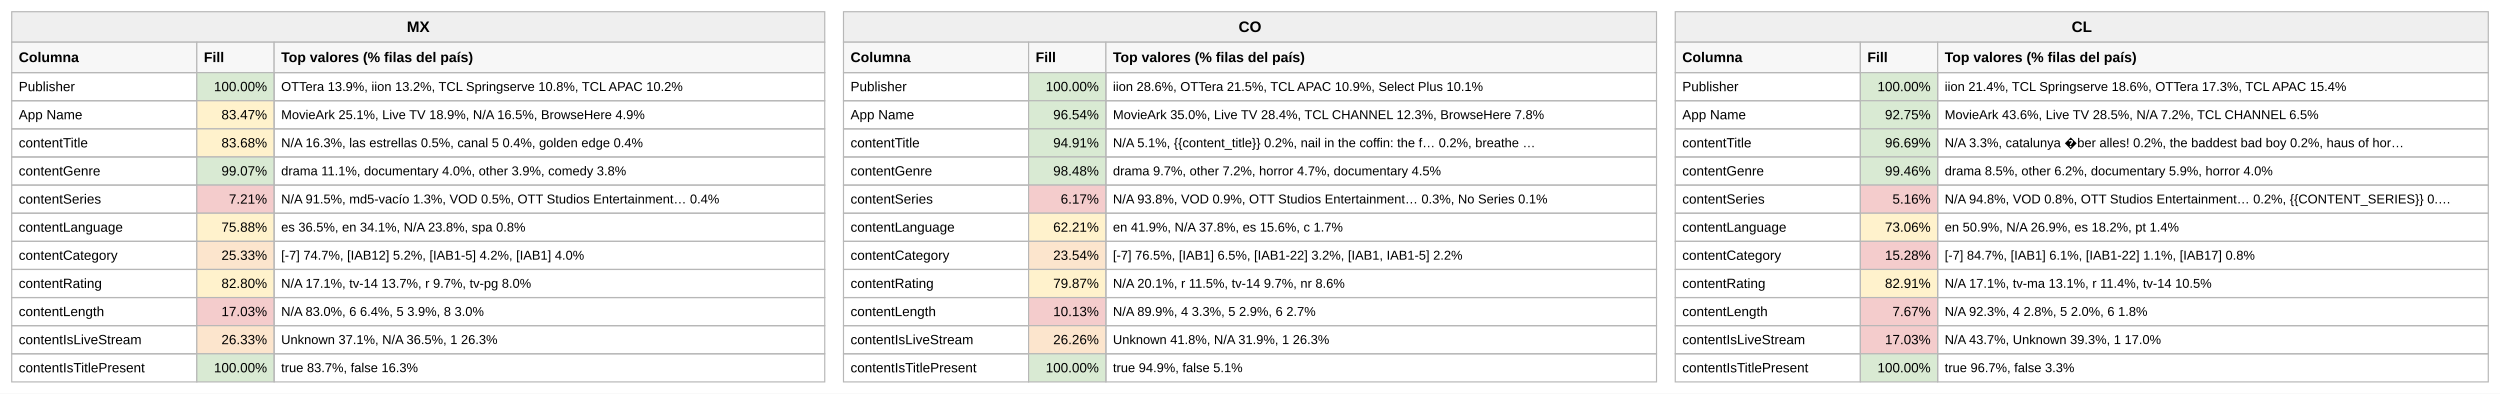
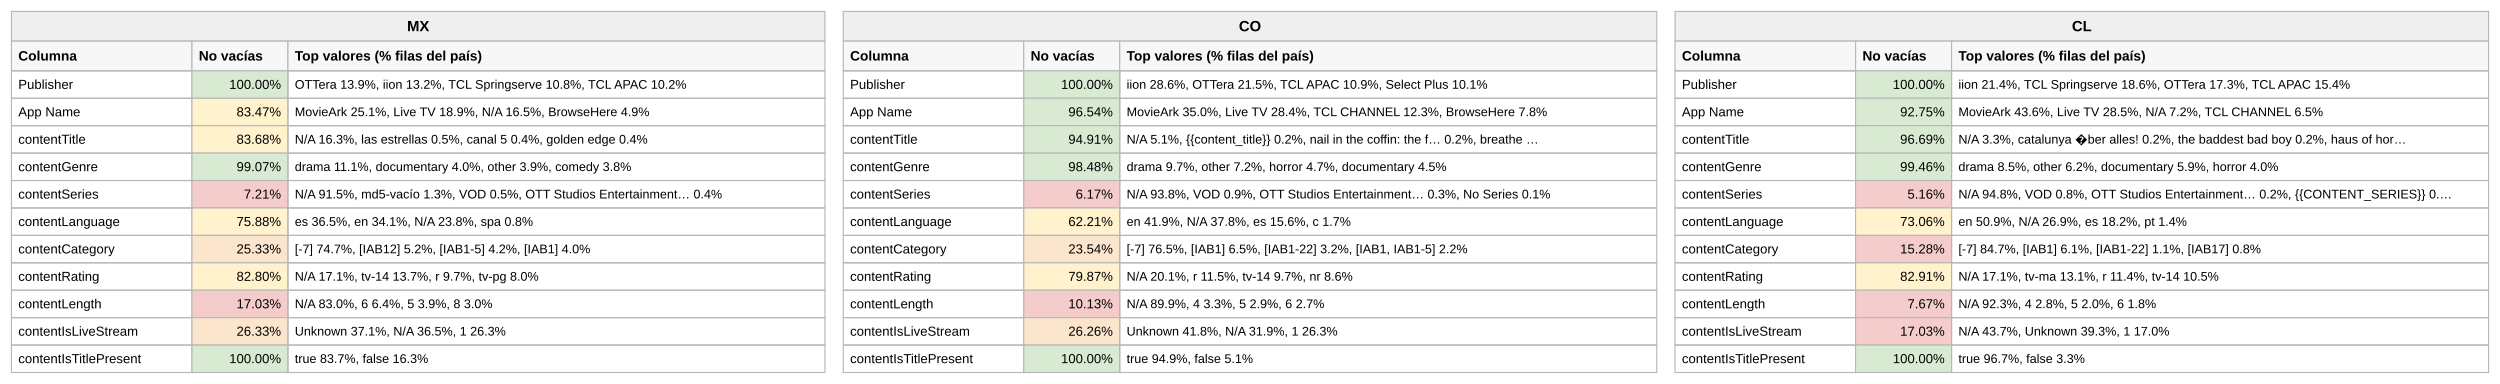
- <svg xmlns="http://www.w3.org/2000/svg" width="2134" height="336" viewBox="0 0 2134 336" font-family="Arial, sans-serif">
-   <rect width="2134" height="336" fill="white" />
-   <rect x="10" y="10" width="694" height="26" fill="#efefef" />
-   <rect x="10" y="10" width="694" height="26" fill="none" stroke="#b7b7b7" stroke-width="1" />
-   <text x="357.0" y="27.333" font-size="13" text-anchor="middle" font-weight="bold">MX</text>
+ <svg xmlns="http://www.w3.org/2000/svg" width="2188" height="336" viewBox="0 0 2188 336" font-family="Arial, sans-serif">
+   <rect width="2188" height="336" fill="white" />
+   <rect x="10" y="10" width="712" height="26" fill="#efefef" />
+   <rect x="10" y="10" width="712" height="26" fill="none" stroke="#b7b7b7" stroke-width="1" />
+   <text x="366.0" y="27.333" font-size="13" text-anchor="middle" font-weight="bold">MX</text>
  <rect x="10" y="36" width="158" height="26" fill="#f7f7f7" />
  <rect x="10" y="36" width="158" height="26" fill="none" stroke="#b7b7b7" stroke-width="1" />
  <text x="16" y="53.0" font-size="12" text-anchor="start" font-weight="bold">Columna</text>
-   <rect x="168" y="36" width="66" height="26" fill="#f7f7f7" />
-   <rect x="168" y="36" width="66" height="26" fill="none" stroke="#b7b7b7" stroke-width="1" />
-   <text x="174" y="53.0" font-size="12" text-anchor="start" font-weight="bold">Fill</text>
-   <rect x="234" y="36" width="470" height="26" fill="#f7f7f7" />
-   <rect x="234" y="36" width="470" height="26" fill="none" stroke="#b7b7b7" stroke-width="1" />
-   <text x="240" y="53.0" font-size="12" text-anchor="start" font-weight="bold">Top valores (% filas del país)</text>
+   <rect x="168" y="36" width="84" height="26" fill="#f7f7f7" />
+   <rect x="168" y="36" width="84" height="26" fill="none" stroke="#b7b7b7" stroke-width="1" />
+   <text x="174" y="53.0" font-size="12" text-anchor="start" font-weight="bold">No vacías</text>
+   <rect x="252" y="36" width="470" height="26" fill="#f7f7f7" />
+   <rect x="252" y="36" width="470" height="26" fill="none" stroke="#b7b7b7" stroke-width="1" />
+   <text x="258" y="53.0" font-size="12" text-anchor="start" font-weight="bold">Top valores (% filas del país)</text>
  <rect x="10" y="62" width="158" height="24" fill="none" stroke="#b7b7b7" stroke-width="1" />
  <text x="16" y="77.833" font-size="11.5" text-anchor="start">Publisher</text>
-   <rect x="168" y="62" width="66" height="24" fill="#d9ead3" />
-   <rect x="168" y="62" width="66" height="24" fill="none" stroke="#b7b7b7" stroke-width="1" />
-   <text x="228" y="77.833" font-size="11.5" text-anchor="end">100.00%</text>
-   <rect x="234" y="62" width="470" height="24" fill="none" stroke="#b7b7b7" stroke-width="1" />
-   <text x="240" y="77.667" font-size="11" text-anchor="start">OTTera 13.9%, iion 13.2%, TCL Springserve 10.8%, TCL APAC 10.2%</text>
+   <rect x="168" y="62" width="84" height="24" fill="#d9ead3" />
+   <rect x="168" y="62" width="84" height="24" fill="none" stroke="#b7b7b7" stroke-width="1" />
+   <text x="246" y="77.833" font-size="11.5" text-anchor="end">100.00%</text>
+   <rect x="252" y="62" width="470" height="24" fill="none" stroke="#b7b7b7" stroke-width="1" />
+   <text x="258" y="77.667" font-size="11" text-anchor="start">OTTera 13.9%, iion 13.2%, TCL Springserve 10.8%, TCL APAC 10.2%</text>
  <rect x="10" y="86" width="158" height="24" fill="none" stroke="#b7b7b7" stroke-width="1" />
  <text x="16" y="101.833" font-size="11.5" text-anchor="start">App Name</text>
-   <rect x="168" y="86" width="66" height="24" fill="#fff2cc" />
-   <rect x="168" y="86" width="66" height="24" fill="none" stroke="#b7b7b7" stroke-width="1" />
-   <text x="228" y="101.833" font-size="11.5" text-anchor="end">83.47%</text>
-   <rect x="234" y="86" width="470" height="24" fill="none" stroke="#b7b7b7" stroke-width="1" />
-   <text x="240" y="101.667" font-size="11" text-anchor="start">MovieArk 25.1%, Live TV 18.9%, N/A 16.5%, BrowseHere 4.9%</text>
+   <rect x="168" y="86" width="84" height="24" fill="#fff2cc" />
+   <rect x="168" y="86" width="84" height="24" fill="none" stroke="#b7b7b7" stroke-width="1" />
+   <text x="246" y="101.833" font-size="11.5" text-anchor="end">83.47%</text>
+   <rect x="252" y="86" width="470" height="24" fill="none" stroke="#b7b7b7" stroke-width="1" />
+   <text x="258" y="101.667" font-size="11" text-anchor="start">MovieArk 25.1%, Live TV 18.9%, N/A 16.5%, BrowseHere 4.9%</text>
  <rect x="10" y="110" width="158" height="24" fill="none" stroke="#b7b7b7" stroke-width="1" />
  <text x="16" y="125.833" font-size="11.5" text-anchor="start">contentTitle</text>
-   <rect x="168" y="110" width="66" height="24" fill="#fff2cc" />
-   <rect x="168" y="110" width="66" height="24" fill="none" stroke="#b7b7b7" stroke-width="1" />
-   <text x="228" y="125.833" font-size="11.5" text-anchor="end">83.68%</text>
-   <rect x="234" y="110" width="470" height="24" fill="none" stroke="#b7b7b7" stroke-width="1" />
-   <text x="240" y="125.667" font-size="11" text-anchor="start">N/A 16.3%, las estrellas 0.5%, canal 5 0.4%, golden edge 0.4%</text>
+   <rect x="168" y="110" width="84" height="24" fill="#fff2cc" />
+   <rect x="168" y="110" width="84" height="24" fill="none" stroke="#b7b7b7" stroke-width="1" />
+   <text x="246" y="125.833" font-size="11.5" text-anchor="end">83.68%</text>
+   <rect x="252" y="110" width="470" height="24" fill="none" stroke="#b7b7b7" stroke-width="1" />
+   <text x="258" y="125.667" font-size="11" text-anchor="start">N/A 16.3%, las estrellas 0.5%, canal 5 0.4%, golden edge 0.4%</text>
  <rect x="10" y="134" width="158" height="24" fill="none" stroke="#b7b7b7" stroke-width="1" />
  <text x="16" y="149.833" font-size="11.5" text-anchor="start">contentGenre</text>
-   <rect x="168" y="134" width="66" height="24" fill="#d9ead3" />
-   <rect x="168" y="134" width="66" height="24" fill="none" stroke="#b7b7b7" stroke-width="1" />
-   <text x="228" y="149.833" font-size="11.5" text-anchor="end">99.07%</text>
-   <rect x="234" y="134" width="470" height="24" fill="none" stroke="#b7b7b7" stroke-width="1" />
-   <text x="240" y="149.667" font-size="11" text-anchor="start">drama 11.1%, documentary 4.0%, other 3.9%, comedy 3.8%</text>
+   <rect x="168" y="134" width="84" height="24" fill="#d9ead3" />
+   <rect x="168" y="134" width="84" height="24" fill="none" stroke="#b7b7b7" stroke-width="1" />
+   <text x="246" y="149.833" font-size="11.5" text-anchor="end">99.07%</text>
+   <rect x="252" y="134" width="470" height="24" fill="none" stroke="#b7b7b7" stroke-width="1" />
+   <text x="258" y="149.667" font-size="11" text-anchor="start">drama 11.1%, documentary 4.0%, other 3.9%, comedy 3.8%</text>
  <rect x="10" y="158" width="158" height="24" fill="none" stroke="#b7b7b7" stroke-width="1" />
  <text x="16" y="173.833" font-size="11.5" text-anchor="start">contentSeries</text>
-   <rect x="168" y="158" width="66" height="24" fill="#f4cccc" />
-   <rect x="168" y="158" width="66" height="24" fill="none" stroke="#b7b7b7" stroke-width="1" />
-   <text x="228" y="173.833" font-size="11.5" text-anchor="end">7.21%</text>
-   <rect x="234" y="158" width="470" height="24" fill="none" stroke="#b7b7b7" stroke-width="1" />
-   <text x="240" y="173.667" font-size="11" text-anchor="start">N/A 91.5%, md5-vacío 1.3%, VOD 0.5%, OTT Studios Entertainment… 0.4%</text>
+   <rect x="168" y="158" width="84" height="24" fill="#f4cccc" />
+   <rect x="168" y="158" width="84" height="24" fill="none" stroke="#b7b7b7" stroke-width="1" />
+   <text x="246" y="173.833" font-size="11.5" text-anchor="end">7.21%</text>
+   <rect x="252" y="158" width="470" height="24" fill="none" stroke="#b7b7b7" stroke-width="1" />
+   <text x="258" y="173.667" font-size="11" text-anchor="start">N/A 91.5%, md5-vacío 1.3%, VOD 0.5%, OTT Studios Entertainment… 0.4%</text>
  <rect x="10" y="182" width="158" height="24" fill="none" stroke="#b7b7b7" stroke-width="1" />
  <text x="16" y="197.833" font-size="11.5" text-anchor="start">contentLanguage</text>
-   <rect x="168" y="182" width="66" height="24" fill="#fff2cc" />
-   <rect x="168" y="182" width="66" height="24" fill="none" stroke="#b7b7b7" stroke-width="1" />
-   <text x="228" y="197.833" font-size="11.5" text-anchor="end">75.88%</text>
-   <rect x="234" y="182" width="470" height="24" fill="none" stroke="#b7b7b7" stroke-width="1" />
-   <text x="240" y="197.667" font-size="11" text-anchor="start">es 36.5%, en 34.1%, N/A 23.8%, spa 0.8%</text>
+   <rect x="168" y="182" width="84" height="24" fill="#fff2cc" />
+   <rect x="168" y="182" width="84" height="24" fill="none" stroke="#b7b7b7" stroke-width="1" />
+   <text x="246" y="197.833" font-size="11.5" text-anchor="end">75.88%</text>
+   <rect x="252" y="182" width="470" height="24" fill="none" stroke="#b7b7b7" stroke-width="1" />
+   <text x="258" y="197.667" font-size="11" text-anchor="start">es 36.5%, en 34.1%, N/A 23.8%, spa 0.8%</text>
  <rect x="10" y="206" width="158" height="24" fill="none" stroke="#b7b7b7" stroke-width="1" />
  <text x="16" y="221.833" font-size="11.5" text-anchor="start">contentCategory</text>
-   <rect x="168" y="206" width="66" height="24" fill="#fce5cd" />
-   <rect x="168" y="206" width="66" height="24" fill="none" stroke="#b7b7b7" stroke-width="1" />
-   <text x="228" y="221.833" font-size="11.5" text-anchor="end">25.33%</text>
-   <rect x="234" y="206" width="470" height="24" fill="none" stroke="#b7b7b7" stroke-width="1" />
-   <text x="240" y="221.667" font-size="11" text-anchor="start">[-7] 74.7%, [IAB12] 5.2%, [IAB1-5] 4.2%, [IAB1] 4.0%</text>
+   <rect x="168" y="206" width="84" height="24" fill="#fce5cd" />
+   <rect x="168" y="206" width="84" height="24" fill="none" stroke="#b7b7b7" stroke-width="1" />
+   <text x="246" y="221.833" font-size="11.5" text-anchor="end">25.33%</text>
+   <rect x="252" y="206" width="470" height="24" fill="none" stroke="#b7b7b7" stroke-width="1" />
+   <text x="258" y="221.667" font-size="11" text-anchor="start">[-7] 74.7%, [IAB12] 5.2%, [IAB1-5] 4.2%, [IAB1] 4.0%</text>
  <rect x="10" y="230" width="158" height="24" fill="none" stroke="#b7b7b7" stroke-width="1" />
  <text x="16" y="245.833" font-size="11.5" text-anchor="start">contentRating</text>
-   <rect x="168" y="230" width="66" height="24" fill="#fff2cc" />
-   <rect x="168" y="230" width="66" height="24" fill="none" stroke="#b7b7b7" stroke-width="1" />
-   <text x="228" y="245.833" font-size="11.5" text-anchor="end">82.80%</text>
-   <rect x="234" y="230" width="470" height="24" fill="none" stroke="#b7b7b7" stroke-width="1" />
-   <text x="240" y="245.667" font-size="11" text-anchor="start">N/A 17.1%, tv-14 13.7%, r 9.7%, tv-pg 8.0%</text>
+   <rect x="168" y="230" width="84" height="24" fill="#fff2cc" />
+   <rect x="168" y="230" width="84" height="24" fill="none" stroke="#b7b7b7" stroke-width="1" />
+   <text x="246" y="245.833" font-size="11.5" text-anchor="end">82.80%</text>
+   <rect x="252" y="230" width="470" height="24" fill="none" stroke="#b7b7b7" stroke-width="1" />
+   <text x="258" y="245.667" font-size="11" text-anchor="start">N/A 17.1%, tv-14 13.7%, r 9.7%, tv-pg 8.0%</text>
  <rect x="10" y="254" width="158" height="24" fill="none" stroke="#b7b7b7" stroke-width="1" />
  <text x="16" y="269.833" font-size="11.5" text-anchor="start">contentLength</text>
-   <rect x="168" y="254" width="66" height="24" fill="#f4cccc" />
-   <rect x="168" y="254" width="66" height="24" fill="none" stroke="#b7b7b7" stroke-width="1" />
-   <text x="228" y="269.833" font-size="11.5" text-anchor="end">17.03%</text>
-   <rect x="234" y="254" width="470" height="24" fill="none" stroke="#b7b7b7" stroke-width="1" />
-   <text x="240" y="269.667" font-size="11" text-anchor="start">N/A 83.0%, 6 6.4%, 5 3.9%, 8 3.0%</text>
+   <rect x="168" y="254" width="84" height="24" fill="#f4cccc" />
+   <rect x="168" y="254" width="84" height="24" fill="none" stroke="#b7b7b7" stroke-width="1" />
+   <text x="246" y="269.833" font-size="11.5" text-anchor="end">17.03%</text>
+   <rect x="252" y="254" width="470" height="24" fill="none" stroke="#b7b7b7" stroke-width="1" />
+   <text x="258" y="269.667" font-size="11" text-anchor="start">N/A 83.0%, 6 6.4%, 5 3.9%, 8 3.0%</text>
  <rect x="10" y="278" width="158" height="24" fill="none" stroke="#b7b7b7" stroke-width="1" />
  <text x="16" y="293.833" font-size="11.5" text-anchor="start">contentIsLiveStream</text>
-   <rect x="168" y="278" width="66" height="24" fill="#fce5cd" />
-   <rect x="168" y="278" width="66" height="24" fill="none" stroke="#b7b7b7" stroke-width="1" />
-   <text x="228" y="293.833" font-size="11.5" text-anchor="end">26.33%</text>
-   <rect x="234" y="278" width="470" height="24" fill="none" stroke="#b7b7b7" stroke-width="1" />
-   <text x="240" y="293.667" font-size="11" text-anchor="start">Unknown 37.1%, N/A 36.5%, 1 26.3%</text>
+   <rect x="168" y="278" width="84" height="24" fill="#fce5cd" />
+   <rect x="168" y="278" width="84" height="24" fill="none" stroke="#b7b7b7" stroke-width="1" />
+   <text x="246" y="293.833" font-size="11.5" text-anchor="end">26.33%</text>
+   <rect x="252" y="278" width="470" height="24" fill="none" stroke="#b7b7b7" stroke-width="1" />
+   <text x="258" y="293.667" font-size="11" text-anchor="start">Unknown 37.1%, N/A 36.5%, 1 26.3%</text>
  <rect x="10" y="302" width="158" height="24" fill="none" stroke="#b7b7b7" stroke-width="1" />
  <text x="16" y="317.833" font-size="11.5" text-anchor="start">contentIsTitlePresent</text>
-   <rect x="168" y="302" width="66" height="24" fill="#d9ead3" />
-   <rect x="168" y="302" width="66" height="24" fill="none" stroke="#b7b7b7" stroke-width="1" />
-   <text x="228" y="317.833" font-size="11.5" text-anchor="end">100.00%</text>
-   <rect x="234" y="302" width="470" height="24" fill="none" stroke="#b7b7b7" stroke-width="1" />
-   <text x="240" y="317.667" font-size="11" text-anchor="start">true 83.7%, false 16.3%</text>
-   <rect x="720" y="10" width="694" height="26" fill="#efefef" />
-   <rect x="720" y="10" width="694" height="26" fill="none" stroke="#b7b7b7" stroke-width="1" />
-   <text x="1067.0" y="27.333" font-size="13" text-anchor="middle" font-weight="bold">CO</text>
-   <rect x="720" y="36" width="158" height="26" fill="#f7f7f7" />
-   <rect x="720" y="36" width="158" height="26" fill="none" stroke="#b7b7b7" stroke-width="1" />
-   <text x="726" y="53.0" font-size="12" text-anchor="start" font-weight="bold">Columna</text>
-   <rect x="878" y="36" width="66" height="26" fill="#f7f7f7" />
-   <rect x="878" y="36" width="66" height="26" fill="none" stroke="#b7b7b7" stroke-width="1" />
-   <text x="884" y="53.0" font-size="12" text-anchor="start" font-weight="bold">Fill</text>
-   <rect x="944" y="36" width="470" height="26" fill="#f7f7f7" />
-   <rect x="944" y="36" width="470" height="26" fill="none" stroke="#b7b7b7" stroke-width="1" />
-   <text x="950" y="53.0" font-size="12" text-anchor="start" font-weight="bold">Top valores (% filas del país)</text>
-   <rect x="720" y="62" width="158" height="24" fill="none" stroke="#b7b7b7" stroke-width="1" />
-   <text x="726" y="77.833" font-size="11.5" text-anchor="start">Publisher</text>
-   <rect x="878" y="62" width="66" height="24" fill="#d9ead3" />
-   <rect x="878" y="62" width="66" height="24" fill="none" stroke="#b7b7b7" stroke-width="1" />
-   <text x="938" y="77.833" font-size="11.5" text-anchor="end">100.00%</text>
-   <rect x="944" y="62" width="470" height="24" fill="none" stroke="#b7b7b7" stroke-width="1" />
-   <text x="950" y="77.667" font-size="11" text-anchor="start">iion 28.6%, OTTera 21.5%, TCL APAC 10.9%, Select Plus 10.1%</text>
-   <rect x="720" y="86" width="158" height="24" fill="none" stroke="#b7b7b7" stroke-width="1" />
-   <text x="726" y="101.833" font-size="11.5" text-anchor="start">App Name</text>
-   <rect x="878" y="86" width="66" height="24" fill="#d9ead3" />
-   <rect x="878" y="86" width="66" height="24" fill="none" stroke="#b7b7b7" stroke-width="1" />
-   <text x="938" y="101.833" font-size="11.5" text-anchor="end">96.54%</text>
-   <rect x="944" y="86" width="470" height="24" fill="none" stroke="#b7b7b7" stroke-width="1" />
-   <text x="950" y="101.667" font-size="11" text-anchor="start">MovieArk 35.0%, Live TV 28.4%, TCL CHANNEL 12.3%, BrowseHere 7.8%</text>
-   <rect x="720" y="110" width="158" height="24" fill="none" stroke="#b7b7b7" stroke-width="1" />
-   <text x="726" y="125.833" font-size="11.5" text-anchor="start">contentTitle</text>
-   <rect x="878" y="110" width="66" height="24" fill="#d9ead3" />
-   <rect x="878" y="110" width="66" height="24" fill="none" stroke="#b7b7b7" stroke-width="1" />
-   <text x="938" y="125.833" font-size="11.5" text-anchor="end">94.91%</text>
-   <rect x="944" y="110" width="470" height="24" fill="none" stroke="#b7b7b7" stroke-width="1" />
-   <text x="950" y="125.667" font-size="11" text-anchor="start">N/A 5.1%, {{content_title}} 0.2%, nail in the coffin: the f… 0.2%, breathe …</text>
-   <rect x="720" y="134" width="158" height="24" fill="none" stroke="#b7b7b7" stroke-width="1" />
-   <text x="726" y="149.833" font-size="11.5" text-anchor="start">contentGenre</text>
-   <rect x="878" y="134" width="66" height="24" fill="#d9ead3" />
-   <rect x="878" y="134" width="66" height="24" fill="none" stroke="#b7b7b7" stroke-width="1" />
-   <text x="938" y="149.833" font-size="11.5" text-anchor="end">98.48%</text>
-   <rect x="944" y="134" width="470" height="24" fill="none" stroke="#b7b7b7" stroke-width="1" />
-   <text x="950" y="149.667" font-size="11" text-anchor="start">drama 9.7%, other 7.2%, horror 4.7%, documentary 4.5%</text>
-   <rect x="720" y="158" width="158" height="24" fill="none" stroke="#b7b7b7" stroke-width="1" />
-   <text x="726" y="173.833" font-size="11.5" text-anchor="start">contentSeries</text>
-   <rect x="878" y="158" width="66" height="24" fill="#f4cccc" />
-   <rect x="878" y="158" width="66" height="24" fill="none" stroke="#b7b7b7" stroke-width="1" />
-   <text x="938" y="173.833" font-size="11.5" text-anchor="end">6.17%</text>
-   <rect x="944" y="158" width="470" height="24" fill="none" stroke="#b7b7b7" stroke-width="1" />
-   <text x="950" y="173.667" font-size="11" text-anchor="start">N/A 93.8%, VOD 0.9%, OTT Studios Entertainment… 0.3%, No Series 0.1%</text>
-   <rect x="720" y="182" width="158" height="24" fill="none" stroke="#b7b7b7" stroke-width="1" />
-   <text x="726" y="197.833" font-size="11.5" text-anchor="start">contentLanguage</text>
-   <rect x="878" y="182" width="66" height="24" fill="#fff2cc" />
-   <rect x="878" y="182" width="66" height="24" fill="none" stroke="#b7b7b7" stroke-width="1" />
-   <text x="938" y="197.833" font-size="11.5" text-anchor="end">62.21%</text>
-   <rect x="944" y="182" width="470" height="24" fill="none" stroke="#b7b7b7" stroke-width="1" />
-   <text x="950" y="197.667" font-size="11" text-anchor="start">en 41.9%, N/A 37.8%, es 15.6%, c 1.7%</text>
-   <rect x="720" y="206" width="158" height="24" fill="none" stroke="#b7b7b7" stroke-width="1" />
-   <text x="726" y="221.833" font-size="11.5" text-anchor="start">contentCategory</text>
-   <rect x="878" y="206" width="66" height="24" fill="#fce5cd" />
-   <rect x="878" y="206" width="66" height="24" fill="none" stroke="#b7b7b7" stroke-width="1" />
-   <text x="938" y="221.833" font-size="11.5" text-anchor="end">23.54%</text>
-   <rect x="944" y="206" width="470" height="24" fill="none" stroke="#b7b7b7" stroke-width="1" />
-   <text x="950" y="221.667" font-size="11" text-anchor="start">[-7] 76.5%, [IAB1] 6.5%, [IAB1-22] 3.2%, [IAB1, IAB1-5] 2.2%</text>
-   <rect x="720" y="230" width="158" height="24" fill="none" stroke="#b7b7b7" stroke-width="1" />
-   <text x="726" y="245.833" font-size="11.5" text-anchor="start">contentRating</text>
-   <rect x="878" y="230" width="66" height="24" fill="#fff2cc" />
-   <rect x="878" y="230" width="66" height="24" fill="none" stroke="#b7b7b7" stroke-width="1" />
-   <text x="938" y="245.833" font-size="11.5" text-anchor="end">79.87%</text>
-   <rect x="944" y="230" width="470" height="24" fill="none" stroke="#b7b7b7" stroke-width="1" />
-   <text x="950" y="245.667" font-size="11" text-anchor="start">N/A 20.1%, r 11.5%, tv-14 9.7%, nr 8.6%</text>
-   <rect x="720" y="254" width="158" height="24" fill="none" stroke="#b7b7b7" stroke-width="1" />
-   <text x="726" y="269.833" font-size="11.5" text-anchor="start">contentLength</text>
-   <rect x="878" y="254" width="66" height="24" fill="#f4cccc" />
-   <rect x="878" y="254" width="66" height="24" fill="none" stroke="#b7b7b7" stroke-width="1" />
-   <text x="938" y="269.833" font-size="11.5" text-anchor="end">10.13%</text>
-   <rect x="944" y="254" width="470" height="24" fill="none" stroke="#b7b7b7" stroke-width="1" />
-   <text x="950" y="269.667" font-size="11" text-anchor="start">N/A 89.9%, 4 3.3%, 5 2.9%, 6 2.7%</text>
-   <rect x="720" y="278" width="158" height="24" fill="none" stroke="#b7b7b7" stroke-width="1" />
-   <text x="726" y="293.833" font-size="11.5" text-anchor="start">contentIsLiveStream</text>
-   <rect x="878" y="278" width="66" height="24" fill="#fce5cd" />
-   <rect x="878" y="278" width="66" height="24" fill="none" stroke="#b7b7b7" stroke-width="1" />
-   <text x="938" y="293.833" font-size="11.5" text-anchor="end">26.26%</text>
-   <rect x="944" y="278" width="470" height="24" fill="none" stroke="#b7b7b7" stroke-width="1" />
-   <text x="950" y="293.667" font-size="11" text-anchor="start">Unknown 41.8%, N/A 31.9%, 1 26.3%</text>
-   <rect x="720" y="302" width="158" height="24" fill="none" stroke="#b7b7b7" stroke-width="1" />
-   <text x="726" y="317.833" font-size="11.5" text-anchor="start">contentIsTitlePresent</text>
-   <rect x="878" y="302" width="66" height="24" fill="#d9ead3" />
-   <rect x="878" y="302" width="66" height="24" fill="none" stroke="#b7b7b7" stroke-width="1" />
-   <text x="938" y="317.833" font-size="11.5" text-anchor="end">100.00%</text>
-   <rect x="944" y="302" width="470" height="24" fill="none" stroke="#b7b7b7" stroke-width="1" />
-   <text x="950" y="317.667" font-size="11" text-anchor="start">true 94.9%, false 5.1%</text>
-   <rect x="1430" y="10" width="694" height="26" fill="#efefef" />
-   <rect x="1430" y="10" width="694" height="26" fill="none" stroke="#b7b7b7" stroke-width="1" />
-   <text x="1777.0" y="27.333" font-size="13" text-anchor="middle" font-weight="bold">CL</text>
-   <rect x="1430" y="36" width="158" height="26" fill="#f7f7f7" />
-   <rect x="1430" y="36" width="158" height="26" fill="none" stroke="#b7b7b7" stroke-width="1" />
-   <text x="1436" y="53.0" font-size="12" text-anchor="start" font-weight="bold">Columna</text>
-   <rect x="1588" y="36" width="66" height="26" fill="#f7f7f7" />
-   <rect x="1588" y="36" width="66" height="26" fill="none" stroke="#b7b7b7" stroke-width="1" />
-   <text x="1594" y="53.0" font-size="12" text-anchor="start" font-weight="bold">Fill</text>
-   <rect x="1654" y="36" width="470" height="26" fill="#f7f7f7" />
-   <rect x="1654" y="36" width="470" height="26" fill="none" stroke="#b7b7b7" stroke-width="1" />
-   <text x="1660" y="53.0" font-size="12" text-anchor="start" font-weight="bold">Top valores (% filas del país)</text>
-   <rect x="1430" y="62" width="158" height="24" fill="none" stroke="#b7b7b7" stroke-width="1" />
-   <text x="1436" y="77.833" font-size="11.5" text-anchor="start">Publisher</text>
-   <rect x="1588" y="62" width="66" height="24" fill="#d9ead3" />
-   <rect x="1588" y="62" width="66" height="24" fill="none" stroke="#b7b7b7" stroke-width="1" />
-   <text x="1648" y="77.833" font-size="11.5" text-anchor="end">100.00%</text>
-   <rect x="1654" y="62" width="470" height="24" fill="none" stroke="#b7b7b7" stroke-width="1" />
-   <text x="1660" y="77.667" font-size="11" text-anchor="start">iion 21.4%, TCL Springserve 18.6%, OTTera 17.3%, TCL APAC 15.4%</text>
-   <rect x="1430" y="86" width="158" height="24" fill="none" stroke="#b7b7b7" stroke-width="1" />
-   <text x="1436" y="101.833" font-size="11.5" text-anchor="start">App Name</text>
-   <rect x="1588" y="86" width="66" height="24" fill="#d9ead3" />
-   <rect x="1588" y="86" width="66" height="24" fill="none" stroke="#b7b7b7" stroke-width="1" />
-   <text x="1648" y="101.833" font-size="11.5" text-anchor="end">92.75%</text>
-   <rect x="1654" y="86" width="470" height="24" fill="none" stroke="#b7b7b7" stroke-width="1" />
-   <text x="1660" y="101.667" font-size="11" text-anchor="start">MovieArk 43.6%, Live TV 28.5%, N/A 7.2%, TCL CHANNEL 6.5%</text>
-   <rect x="1430" y="110" width="158" height="24" fill="none" stroke="#b7b7b7" stroke-width="1" />
-   <text x="1436" y="125.833" font-size="11.5" text-anchor="start">contentTitle</text>
-   <rect x="1588" y="110" width="66" height="24" fill="#d9ead3" />
-   <rect x="1588" y="110" width="66" height="24" fill="none" stroke="#b7b7b7" stroke-width="1" />
-   <text x="1648" y="125.833" font-size="11.5" text-anchor="end">96.69%</text>
-   <rect x="1654" y="110" width="470" height="24" fill="none" stroke="#b7b7b7" stroke-width="1" />
-   <text x="1660" y="125.667" font-size="11" text-anchor="start">N/A 3.3%, catalunya �ber alles! 0.2%, the baddest bad boy 0.2%, haus of hor…</text>
-   <rect x="1430" y="134" width="158" height="24" fill="none" stroke="#b7b7b7" stroke-width="1" />
-   <text x="1436" y="149.833" font-size="11.5" text-anchor="start">contentGenre</text>
-   <rect x="1588" y="134" width="66" height="24" fill="#d9ead3" />
-   <rect x="1588" y="134" width="66" height="24" fill="none" stroke="#b7b7b7" stroke-width="1" />
-   <text x="1648" y="149.833" font-size="11.5" text-anchor="end">99.46%</text>
-   <rect x="1654" y="134" width="470" height="24" fill="none" stroke="#b7b7b7" stroke-width="1" />
-   <text x="1660" y="149.667" font-size="11" text-anchor="start">drama 8.5%, other 6.2%, documentary 5.9%, horror 4.0%</text>
-   <rect x="1430" y="158" width="158" height="24" fill="none" stroke="#b7b7b7" stroke-width="1" />
-   <text x="1436" y="173.833" font-size="11.5" text-anchor="start">contentSeries</text>
-   <rect x="1588" y="158" width="66" height="24" fill="#f4cccc" />
-   <rect x="1588" y="158" width="66" height="24" fill="none" stroke="#b7b7b7" stroke-width="1" />
-   <text x="1648" y="173.833" font-size="11.5" text-anchor="end">5.16%</text>
-   <rect x="1654" y="158" width="470" height="24" fill="none" stroke="#b7b7b7" stroke-width="1" />
-   <text x="1660" y="173.667" font-size="11" text-anchor="start">N/A 94.8%, VOD 0.8%, OTT Studios Entertainment… 0.2%, {{CONTENT_SERIES}} 0.…</text>
-   <rect x="1430" y="182" width="158" height="24" fill="none" stroke="#b7b7b7" stroke-width="1" />
-   <text x="1436" y="197.833" font-size="11.5" text-anchor="start">contentLanguage</text>
-   <rect x="1588" y="182" width="66" height="24" fill="#fff2cc" />
-   <rect x="1588" y="182" width="66" height="24" fill="none" stroke="#b7b7b7" stroke-width="1" />
-   <text x="1648" y="197.833" font-size="11.5" text-anchor="end">73.06%</text>
-   <rect x="1654" y="182" width="470" height="24" fill="none" stroke="#b7b7b7" stroke-width="1" />
-   <text x="1660" y="197.667" font-size="11" text-anchor="start">en 50.9%, N/A 26.9%, es 18.2%, pt 1.4%</text>
-   <rect x="1430" y="206" width="158" height="24" fill="none" stroke="#b7b7b7" stroke-width="1" />
-   <text x="1436" y="221.833" font-size="11.5" text-anchor="start">contentCategory</text>
-   <rect x="1588" y="206" width="66" height="24" fill="#f4cccc" />
-   <rect x="1588" y="206" width="66" height="24" fill="none" stroke="#b7b7b7" stroke-width="1" />
-   <text x="1648" y="221.833" font-size="11.5" text-anchor="end">15.28%</text>
-   <rect x="1654" y="206" width="470" height="24" fill="none" stroke="#b7b7b7" stroke-width="1" />
-   <text x="1660" y="221.667" font-size="11" text-anchor="start">[-7] 84.7%, [IAB1] 6.1%, [IAB1-22] 1.1%, [IAB17] 0.8%</text>
-   <rect x="1430" y="230" width="158" height="24" fill="none" stroke="#b7b7b7" stroke-width="1" />
-   <text x="1436" y="245.833" font-size="11.5" text-anchor="start">contentRating</text>
-   <rect x="1588" y="230" width="66" height="24" fill="#fff2cc" />
-   <rect x="1588" y="230" width="66" height="24" fill="none" stroke="#b7b7b7" stroke-width="1" />
-   <text x="1648" y="245.833" font-size="11.5" text-anchor="end">82.91%</text>
-   <rect x="1654" y="230" width="470" height="24" fill="none" stroke="#b7b7b7" stroke-width="1" />
-   <text x="1660" y="245.667" font-size="11" text-anchor="start">N/A 17.1%, tv-ma 13.1%, r 11.4%, tv-14 10.5%</text>
-   <rect x="1430" y="254" width="158" height="24" fill="none" stroke="#b7b7b7" stroke-width="1" />
-   <text x="1436" y="269.833" font-size="11.5" text-anchor="start">contentLength</text>
-   <rect x="1588" y="254" width="66" height="24" fill="#f4cccc" />
-   <rect x="1588" y="254" width="66" height="24" fill="none" stroke="#b7b7b7" stroke-width="1" />
-   <text x="1648" y="269.833" font-size="11.5" text-anchor="end">7.67%</text>
-   <rect x="1654" y="254" width="470" height="24" fill="none" stroke="#b7b7b7" stroke-width="1" />
-   <text x="1660" y="269.667" font-size="11" text-anchor="start">N/A 92.3%, 4 2.8%, 5 2.0%, 6 1.8%</text>
-   <rect x="1430" y="278" width="158" height="24" fill="none" stroke="#b7b7b7" stroke-width="1" />
-   <text x="1436" y="293.833" font-size="11.5" text-anchor="start">contentIsLiveStream</text>
-   <rect x="1588" y="278" width="66" height="24" fill="#f4cccc" />
-   <rect x="1588" y="278" width="66" height="24" fill="none" stroke="#b7b7b7" stroke-width="1" />
-   <text x="1648" y="293.833" font-size="11.5" text-anchor="end">17.03%</text>
-   <rect x="1654" y="278" width="470" height="24" fill="none" stroke="#b7b7b7" stroke-width="1" />
-   <text x="1660" y="293.667" font-size="11" text-anchor="start">N/A 43.7%, Unknown 39.3%, 1 17.0%</text>
-   <rect x="1430" y="302" width="158" height="24" fill="none" stroke="#b7b7b7" stroke-width="1" />
-   <text x="1436" y="317.833" font-size="11.5" text-anchor="start">contentIsTitlePresent</text>
-   <rect x="1588" y="302" width="66" height="24" fill="#d9ead3" />
-   <rect x="1588" y="302" width="66" height="24" fill="none" stroke="#b7b7b7" stroke-width="1" />
-   <text x="1648" y="317.833" font-size="11.5" text-anchor="end">100.00%</text>
-   <rect x="1654" y="302" width="470" height="24" fill="none" stroke="#b7b7b7" stroke-width="1" />
-   <text x="1660" y="317.667" font-size="11" text-anchor="start">true 96.7%, false 3.3%</text>
+   <rect x="168" y="302" width="84" height="24" fill="#d9ead3" />
+   <rect x="168" y="302" width="84" height="24" fill="none" stroke="#b7b7b7" stroke-width="1" />
+   <text x="246" y="317.833" font-size="11.5" text-anchor="end">100.00%</text>
+   <rect x="252" y="302" width="470" height="24" fill="none" stroke="#b7b7b7" stroke-width="1" />
+   <text x="258" y="317.667" font-size="11" text-anchor="start">true 83.7%, false 16.3%</text>
+   <rect x="738" y="10" width="712" height="26" fill="#efefef" />
+   <rect x="738" y="10" width="712" height="26" fill="none" stroke="#b7b7b7" stroke-width="1" />
+   <text x="1094.0" y="27.333" font-size="13" text-anchor="middle" font-weight="bold">CO</text>
+   <rect x="738" y="36" width="158" height="26" fill="#f7f7f7" />
+   <rect x="738" y="36" width="158" height="26" fill="none" stroke="#b7b7b7" stroke-width="1" />
+   <text x="744" y="53.0" font-size="12" text-anchor="start" font-weight="bold">Columna</text>
+   <rect x="896" y="36" width="84" height="26" fill="#f7f7f7" />
+   <rect x="896" y="36" width="84" height="26" fill="none" stroke="#b7b7b7" stroke-width="1" />
+   <text x="902" y="53.0" font-size="12" text-anchor="start" font-weight="bold">No vacías</text>
+   <rect x="980" y="36" width="470" height="26" fill="#f7f7f7" />
+   <rect x="980" y="36" width="470" height="26" fill="none" stroke="#b7b7b7" stroke-width="1" />
+   <text x="986" y="53.0" font-size="12" text-anchor="start" font-weight="bold">Top valores (% filas del país)</text>
+   <rect x="738" y="62" width="158" height="24" fill="none" stroke="#b7b7b7" stroke-width="1" />
+   <text x="744" y="77.833" font-size="11.5" text-anchor="start">Publisher</text>
+   <rect x="896" y="62" width="84" height="24" fill="#d9ead3" />
+   <rect x="896" y="62" width="84" height="24" fill="none" stroke="#b7b7b7" stroke-width="1" />
+   <text x="974" y="77.833" font-size="11.5" text-anchor="end">100.00%</text>
+   <rect x="980" y="62" width="470" height="24" fill="none" stroke="#b7b7b7" stroke-width="1" />
+   <text x="986" y="77.667" font-size="11" text-anchor="start">iion 28.6%, OTTera 21.5%, TCL APAC 10.9%, Select Plus 10.1%</text>
+   <rect x="738" y="86" width="158" height="24" fill="none" stroke="#b7b7b7" stroke-width="1" />
+   <text x="744" y="101.833" font-size="11.5" text-anchor="start">App Name</text>
+   <rect x="896" y="86" width="84" height="24" fill="#d9ead3" />
+   <rect x="896" y="86" width="84" height="24" fill="none" stroke="#b7b7b7" stroke-width="1" />
+   <text x="974" y="101.833" font-size="11.5" text-anchor="end">96.54%</text>
+   <rect x="980" y="86" width="470" height="24" fill="none" stroke="#b7b7b7" stroke-width="1" />
+   <text x="986" y="101.667" font-size="11" text-anchor="start">MovieArk 35.0%, Live TV 28.4%, TCL CHANNEL 12.3%, BrowseHere 7.8%</text>
+   <rect x="738" y="110" width="158" height="24" fill="none" stroke="#b7b7b7" stroke-width="1" />
+   <text x="744" y="125.833" font-size="11.5" text-anchor="start">contentTitle</text>
+   <rect x="896" y="110" width="84" height="24" fill="#d9ead3" />
+   <rect x="896" y="110" width="84" height="24" fill="none" stroke="#b7b7b7" stroke-width="1" />
+   <text x="974" y="125.833" font-size="11.5" text-anchor="end">94.91%</text>
+   <rect x="980" y="110" width="470" height="24" fill="none" stroke="#b7b7b7" stroke-width="1" />
+   <text x="986" y="125.667" font-size="11" text-anchor="start">N/A 5.1%, {{content_title}} 0.2%, nail in the coffin: the f… 0.2%, breathe …</text>
+   <rect x="738" y="134" width="158" height="24" fill="none" stroke="#b7b7b7" stroke-width="1" />
+   <text x="744" y="149.833" font-size="11.5" text-anchor="start">contentGenre</text>
+   <rect x="896" y="134" width="84" height="24" fill="#d9ead3" />
+   <rect x="896" y="134" width="84" height="24" fill="none" stroke="#b7b7b7" stroke-width="1" />
+   <text x="974" y="149.833" font-size="11.5" text-anchor="end">98.48%</text>
+   <rect x="980" y="134" width="470" height="24" fill="none" stroke="#b7b7b7" stroke-width="1" />
+   <text x="986" y="149.667" font-size="11" text-anchor="start">drama 9.7%, other 7.2%, horror 4.7%, documentary 4.5%</text>
+   <rect x="738" y="158" width="158" height="24" fill="none" stroke="#b7b7b7" stroke-width="1" />
+   <text x="744" y="173.833" font-size="11.5" text-anchor="start">contentSeries</text>
+   <rect x="896" y="158" width="84" height="24" fill="#f4cccc" />
+   <rect x="896" y="158" width="84" height="24" fill="none" stroke="#b7b7b7" stroke-width="1" />
+   <text x="974" y="173.833" font-size="11.5" text-anchor="end">6.17%</text>
+   <rect x="980" y="158" width="470" height="24" fill="none" stroke="#b7b7b7" stroke-width="1" />
+   <text x="986" y="173.667" font-size="11" text-anchor="start">N/A 93.8%, VOD 0.9%, OTT Studios Entertainment… 0.3%, No Series 0.1%</text>
+   <rect x="738" y="182" width="158" height="24" fill="none" stroke="#b7b7b7" stroke-width="1" />
+   <text x="744" y="197.833" font-size="11.5" text-anchor="start">contentLanguage</text>
+   <rect x="896" y="182" width="84" height="24" fill="#fff2cc" />
+   <rect x="896" y="182" width="84" height="24" fill="none" stroke="#b7b7b7" stroke-width="1" />
+   <text x="974" y="197.833" font-size="11.5" text-anchor="end">62.21%</text>
+   <rect x="980" y="182" width="470" height="24" fill="none" stroke="#b7b7b7" stroke-width="1" />
+   <text x="986" y="197.667" font-size="11" text-anchor="start">en 41.9%, N/A 37.8%, es 15.6%, c 1.7%</text>
+   <rect x="738" y="206" width="158" height="24" fill="none" stroke="#b7b7b7" stroke-width="1" />
+   <text x="744" y="221.833" font-size="11.5" text-anchor="start">contentCategory</text>
+   <rect x="896" y="206" width="84" height="24" fill="#fce5cd" />
+   <rect x="896" y="206" width="84" height="24" fill="none" stroke="#b7b7b7" stroke-width="1" />
+   <text x="974" y="221.833" font-size="11.5" text-anchor="end">23.54%</text>
+   <rect x="980" y="206" width="470" height="24" fill="none" stroke="#b7b7b7" stroke-width="1" />
+   <text x="986" y="221.667" font-size="11" text-anchor="start">[-7] 76.5%, [IAB1] 6.5%, [IAB1-22] 3.2%, [IAB1, IAB1-5] 2.2%</text>
+   <rect x="738" y="230" width="158" height="24" fill="none" stroke="#b7b7b7" stroke-width="1" />
+   <text x="744" y="245.833" font-size="11.5" text-anchor="start">contentRating</text>
+   <rect x="896" y="230" width="84" height="24" fill="#fff2cc" />
+   <rect x="896" y="230" width="84" height="24" fill="none" stroke="#b7b7b7" stroke-width="1" />
+   <text x="974" y="245.833" font-size="11.5" text-anchor="end">79.87%</text>
+   <rect x="980" y="230" width="470" height="24" fill="none" stroke="#b7b7b7" stroke-width="1" />
+   <text x="986" y="245.667" font-size="11" text-anchor="start">N/A 20.1%, r 11.5%, tv-14 9.7%, nr 8.6%</text>
+   <rect x="738" y="254" width="158" height="24" fill="none" stroke="#b7b7b7" stroke-width="1" />
+   <text x="744" y="269.833" font-size="11.5" text-anchor="start">contentLength</text>
+   <rect x="896" y="254" width="84" height="24" fill="#f4cccc" />
+   <rect x="896" y="254" width="84" height="24" fill="none" stroke="#b7b7b7" stroke-width="1" />
+   <text x="974" y="269.833" font-size="11.5" text-anchor="end">10.13%</text>
+   <rect x="980" y="254" width="470" height="24" fill="none" stroke="#b7b7b7" stroke-width="1" />
+   <text x="986" y="269.667" font-size="11" text-anchor="start">N/A 89.9%, 4 3.3%, 5 2.9%, 6 2.7%</text>
+   <rect x="738" y="278" width="158" height="24" fill="none" stroke="#b7b7b7" stroke-width="1" />
+   <text x="744" y="293.833" font-size="11.5" text-anchor="start">contentIsLiveStream</text>
+   <rect x="896" y="278" width="84" height="24" fill="#fce5cd" />
+   <rect x="896" y="278" width="84" height="24" fill="none" stroke="#b7b7b7" stroke-width="1" />
+   <text x="974" y="293.833" font-size="11.5" text-anchor="end">26.26%</text>
+   <rect x="980" y="278" width="470" height="24" fill="none" stroke="#b7b7b7" stroke-width="1" />
+   <text x="986" y="293.667" font-size="11" text-anchor="start">Unknown 41.8%, N/A 31.9%, 1 26.3%</text>
+   <rect x="738" y="302" width="158" height="24" fill="none" stroke="#b7b7b7" stroke-width="1" />
+   <text x="744" y="317.833" font-size="11.5" text-anchor="start">contentIsTitlePresent</text>
+   <rect x="896" y="302" width="84" height="24" fill="#d9ead3" />
+   <rect x="896" y="302" width="84" height="24" fill="none" stroke="#b7b7b7" stroke-width="1" />
+   <text x="974" y="317.833" font-size="11.5" text-anchor="end">100.00%</text>
+   <rect x="980" y="302" width="470" height="24" fill="none" stroke="#b7b7b7" stroke-width="1" />
+   <text x="986" y="317.667" font-size="11" text-anchor="start">true 94.9%, false 5.1%</text>
+   <rect x="1466" y="10" width="712" height="26" fill="#efefef" />
+   <rect x="1466" y="10" width="712" height="26" fill="none" stroke="#b7b7b7" stroke-width="1" />
+   <text x="1822.0" y="27.333" font-size="13" text-anchor="middle" font-weight="bold">CL</text>
+   <rect x="1466" y="36" width="158" height="26" fill="#f7f7f7" />
+   <rect x="1466" y="36" width="158" height="26" fill="none" stroke="#b7b7b7" stroke-width="1" />
+   <text x="1472" y="53.0" font-size="12" text-anchor="start" font-weight="bold">Columna</text>
+   <rect x="1624" y="36" width="84" height="26" fill="#f7f7f7" />
+   <rect x="1624" y="36" width="84" height="26" fill="none" stroke="#b7b7b7" stroke-width="1" />
+   <text x="1630" y="53.0" font-size="12" text-anchor="start" font-weight="bold">No vacías</text>
+   <rect x="1708" y="36" width="470" height="26" fill="#f7f7f7" />
+   <rect x="1708" y="36" width="470" height="26" fill="none" stroke="#b7b7b7" stroke-width="1" />
+   <text x="1714" y="53.0" font-size="12" text-anchor="start" font-weight="bold">Top valores (% filas del país)</text>
+   <rect x="1466" y="62" width="158" height="24" fill="none" stroke="#b7b7b7" stroke-width="1" />
+   <text x="1472" y="77.833" font-size="11.5" text-anchor="start">Publisher</text>
+   <rect x="1624" y="62" width="84" height="24" fill="#d9ead3" />
+   <rect x="1624" y="62" width="84" height="24" fill="none" stroke="#b7b7b7" stroke-width="1" />
+   <text x="1702" y="77.833" font-size="11.5" text-anchor="end">100.00%</text>
+   <rect x="1708" y="62" width="470" height="24" fill="none" stroke="#b7b7b7" stroke-width="1" />
+   <text x="1714" y="77.667" font-size="11" text-anchor="start">iion 21.4%, TCL Springserve 18.6%, OTTera 17.3%, TCL APAC 15.4%</text>
+   <rect x="1466" y="86" width="158" height="24" fill="none" stroke="#b7b7b7" stroke-width="1" />
+   <text x="1472" y="101.833" font-size="11.5" text-anchor="start">App Name</text>
+   <rect x="1624" y="86" width="84" height="24" fill="#d9ead3" />
+   <rect x="1624" y="86" width="84" height="24" fill="none" stroke="#b7b7b7" stroke-width="1" />
+   <text x="1702" y="101.833" font-size="11.5" text-anchor="end">92.75%</text>
+   <rect x="1708" y="86" width="470" height="24" fill="none" stroke="#b7b7b7" stroke-width="1" />
+   <text x="1714" y="101.667" font-size="11" text-anchor="start">MovieArk 43.6%, Live TV 28.5%, N/A 7.2%, TCL CHANNEL 6.5%</text>
+   <rect x="1466" y="110" width="158" height="24" fill="none" stroke="#b7b7b7" stroke-width="1" />
+   <text x="1472" y="125.833" font-size="11.5" text-anchor="start">contentTitle</text>
+   <rect x="1624" y="110" width="84" height="24" fill="#d9ead3" />
+   <rect x="1624" y="110" width="84" height="24" fill="none" stroke="#b7b7b7" stroke-width="1" />
+   <text x="1702" y="125.833" font-size="11.5" text-anchor="end">96.69%</text>
+   <rect x="1708" y="110" width="470" height="24" fill="none" stroke="#b7b7b7" stroke-width="1" />
+   <text x="1714" y="125.667" font-size="11" text-anchor="start">N/A 3.3%, catalunya �ber alles! 0.2%, the baddest bad boy 0.2%, haus of hor…</text>
+   <rect x="1466" y="134" width="158" height="24" fill="none" stroke="#b7b7b7" stroke-width="1" />
+   <text x="1472" y="149.833" font-size="11.5" text-anchor="start">contentGenre</text>
+   <rect x="1624" y="134" width="84" height="24" fill="#d9ead3" />
+   <rect x="1624" y="134" width="84" height="24" fill="none" stroke="#b7b7b7" stroke-width="1" />
+   <text x="1702" y="149.833" font-size="11.5" text-anchor="end">99.46%</text>
+   <rect x="1708" y="134" width="470" height="24" fill="none" stroke="#b7b7b7" stroke-width="1" />
+   <text x="1714" y="149.667" font-size="11" text-anchor="start">drama 8.5%, other 6.2%, documentary 5.9%, horror 4.0%</text>
+   <rect x="1466" y="158" width="158" height="24" fill="none" stroke="#b7b7b7" stroke-width="1" />
+   <text x="1472" y="173.833" font-size="11.5" text-anchor="start">contentSeries</text>
+   <rect x="1624" y="158" width="84" height="24" fill="#f4cccc" />
+   <rect x="1624" y="158" width="84" height="24" fill="none" stroke="#b7b7b7" stroke-width="1" />
+   <text x="1702" y="173.833" font-size="11.5" text-anchor="end">5.16%</text>
+   <rect x="1708" y="158" width="470" height="24" fill="none" stroke="#b7b7b7" stroke-width="1" />
+   <text x="1714" y="173.667" font-size="11" text-anchor="start">N/A 94.8%, VOD 0.8%, OTT Studios Entertainment… 0.2%, {{CONTENT_SERIES}} 0.…</text>
+   <rect x="1466" y="182" width="158" height="24" fill="none" stroke="#b7b7b7" stroke-width="1" />
+   <text x="1472" y="197.833" font-size="11.5" text-anchor="start">contentLanguage</text>
+   <rect x="1624" y="182" width="84" height="24" fill="#fff2cc" />
+   <rect x="1624" y="182" width="84" height="24" fill="none" stroke="#b7b7b7" stroke-width="1" />
+   <text x="1702" y="197.833" font-size="11.5" text-anchor="end">73.06%</text>
+   <rect x="1708" y="182" width="470" height="24" fill="none" stroke="#b7b7b7" stroke-width="1" />
+   <text x="1714" y="197.667" font-size="11" text-anchor="start">en 50.9%, N/A 26.9%, es 18.2%, pt 1.4%</text>
+   <rect x="1466" y="206" width="158" height="24" fill="none" stroke="#b7b7b7" stroke-width="1" />
+   <text x="1472" y="221.833" font-size="11.5" text-anchor="start">contentCategory</text>
+   <rect x="1624" y="206" width="84" height="24" fill="#f4cccc" />
+   <rect x="1624" y="206" width="84" height="24" fill="none" stroke="#b7b7b7" stroke-width="1" />
+   <text x="1702" y="221.833" font-size="11.5" text-anchor="end">15.28%</text>
+   <rect x="1708" y="206" width="470" height="24" fill="none" stroke="#b7b7b7" stroke-width="1" />
+   <text x="1714" y="221.667" font-size="11" text-anchor="start">[-7] 84.7%, [IAB1] 6.1%, [IAB1-22] 1.1%, [IAB17] 0.8%</text>
+   <rect x="1466" y="230" width="158" height="24" fill="none" stroke="#b7b7b7" stroke-width="1" />
+   <text x="1472" y="245.833" font-size="11.5" text-anchor="start">contentRating</text>
+   <rect x="1624" y="230" width="84" height="24" fill="#fff2cc" />
+   <rect x="1624" y="230" width="84" height="24" fill="none" stroke="#b7b7b7" stroke-width="1" />
+   <text x="1702" y="245.833" font-size="11.5" text-anchor="end">82.91%</text>
+   <rect x="1708" y="230" width="470" height="24" fill="none" stroke="#b7b7b7" stroke-width="1" />
+   <text x="1714" y="245.667" font-size="11" text-anchor="start">N/A 17.1%, tv-ma 13.1%, r 11.4%, tv-14 10.5%</text>
+   <rect x="1466" y="254" width="158" height="24" fill="none" stroke="#b7b7b7" stroke-width="1" />
+   <text x="1472" y="269.833" font-size="11.5" text-anchor="start">contentLength</text>
+   <rect x="1624" y="254" width="84" height="24" fill="#f4cccc" />
+   <rect x="1624" y="254" width="84" height="24" fill="none" stroke="#b7b7b7" stroke-width="1" />
+   <text x="1702" y="269.833" font-size="11.5" text-anchor="end">7.67%</text>
+   <rect x="1708" y="254" width="470" height="24" fill="none" stroke="#b7b7b7" stroke-width="1" />
+   <text x="1714" y="269.667" font-size="11" text-anchor="start">N/A 92.3%, 4 2.8%, 5 2.0%, 6 1.8%</text>
+   <rect x="1466" y="278" width="158" height="24" fill="none" stroke="#b7b7b7" stroke-width="1" />
+   <text x="1472" y="293.833" font-size="11.5" text-anchor="start">contentIsLiveStream</text>
+   <rect x="1624" y="278" width="84" height="24" fill="#f4cccc" />
+   <rect x="1624" y="278" width="84" height="24" fill="none" stroke="#b7b7b7" stroke-width="1" />
+   <text x="1702" y="293.833" font-size="11.5" text-anchor="end">17.03%</text>
+   <rect x="1708" y="278" width="470" height="24" fill="none" stroke="#b7b7b7" stroke-width="1" />
+   <text x="1714" y="293.667" font-size="11" text-anchor="start">N/A 43.7%, Unknown 39.3%, 1 17.0%</text>
+   <rect x="1466" y="302" width="158" height="24" fill="none" stroke="#b7b7b7" stroke-width="1" />
+   <text x="1472" y="317.833" font-size="11.5" text-anchor="start">contentIsTitlePresent</text>
+   <rect x="1624" y="302" width="84" height="24" fill="#d9ead3" />
+   <rect x="1624" y="302" width="84" height="24" fill="none" stroke="#b7b7b7" stroke-width="1" />
+   <text x="1702" y="317.833" font-size="11.5" text-anchor="end">100.00%</text>
+   <rect x="1708" y="302" width="470" height="24" fill="none" stroke="#b7b7b7" stroke-width="1" />
+   <text x="1714" y="317.667" font-size="11" text-anchor="start">true 96.7%, false 3.3%</text>
</svg>
